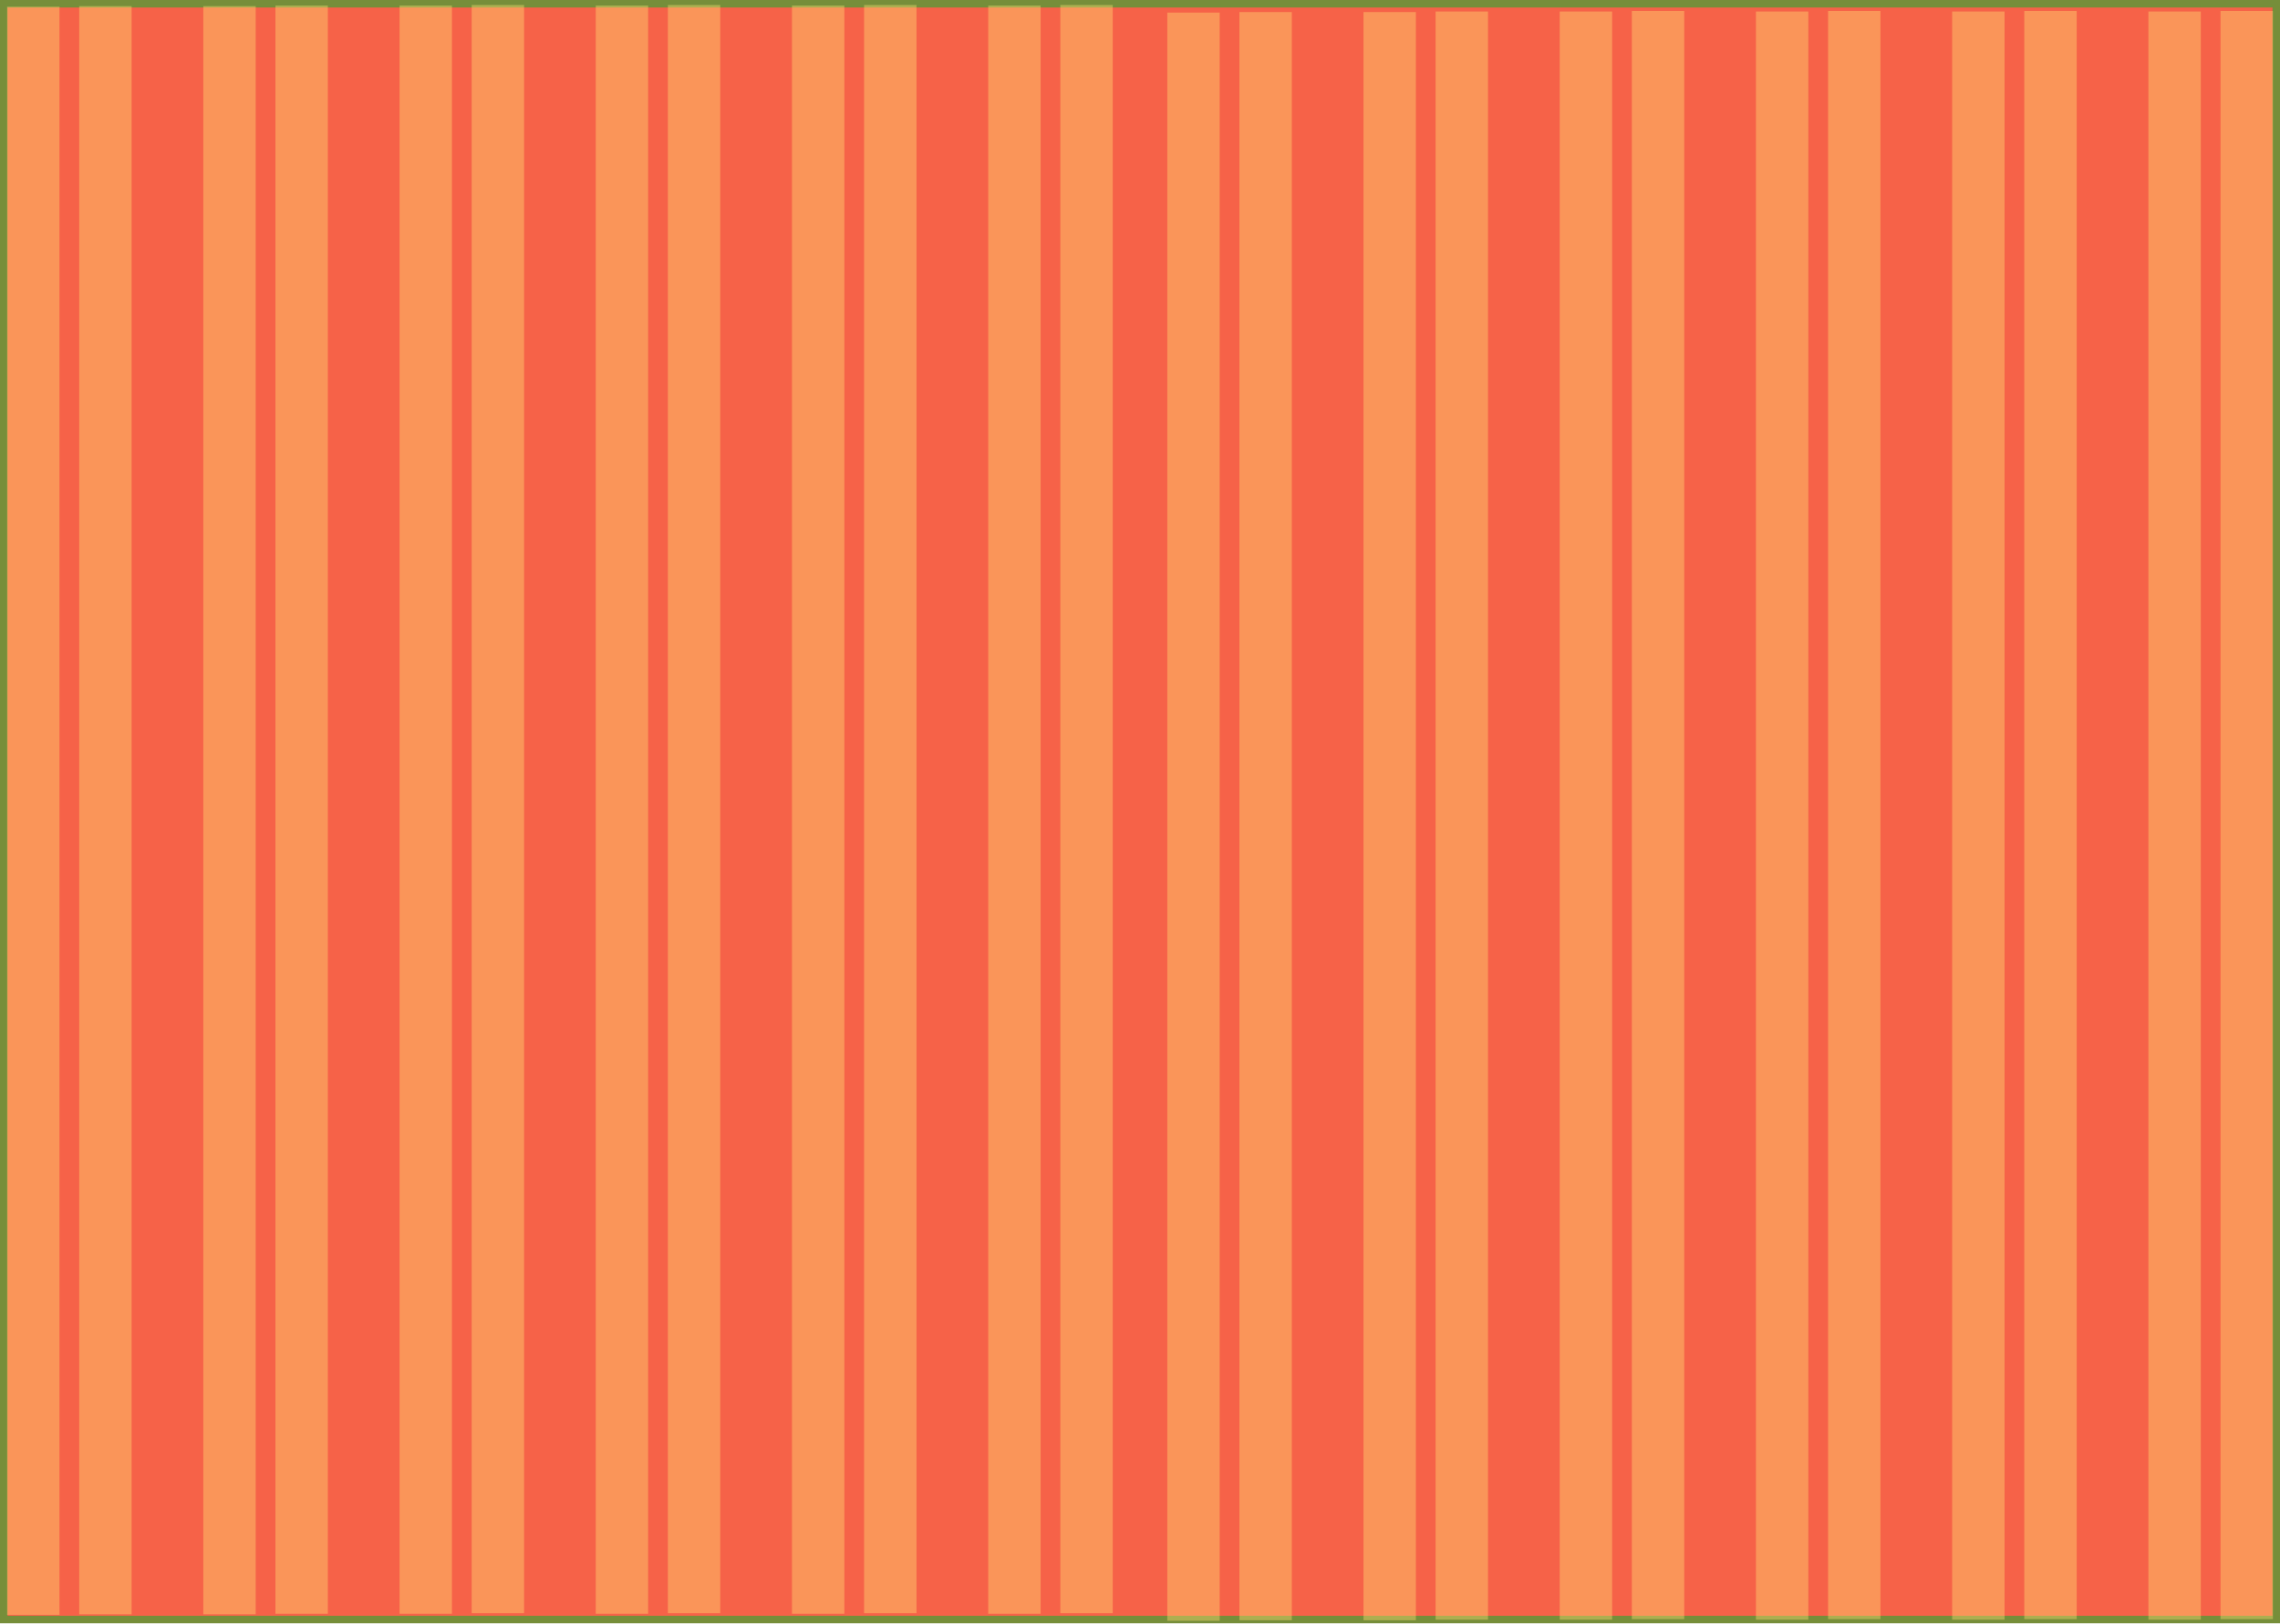
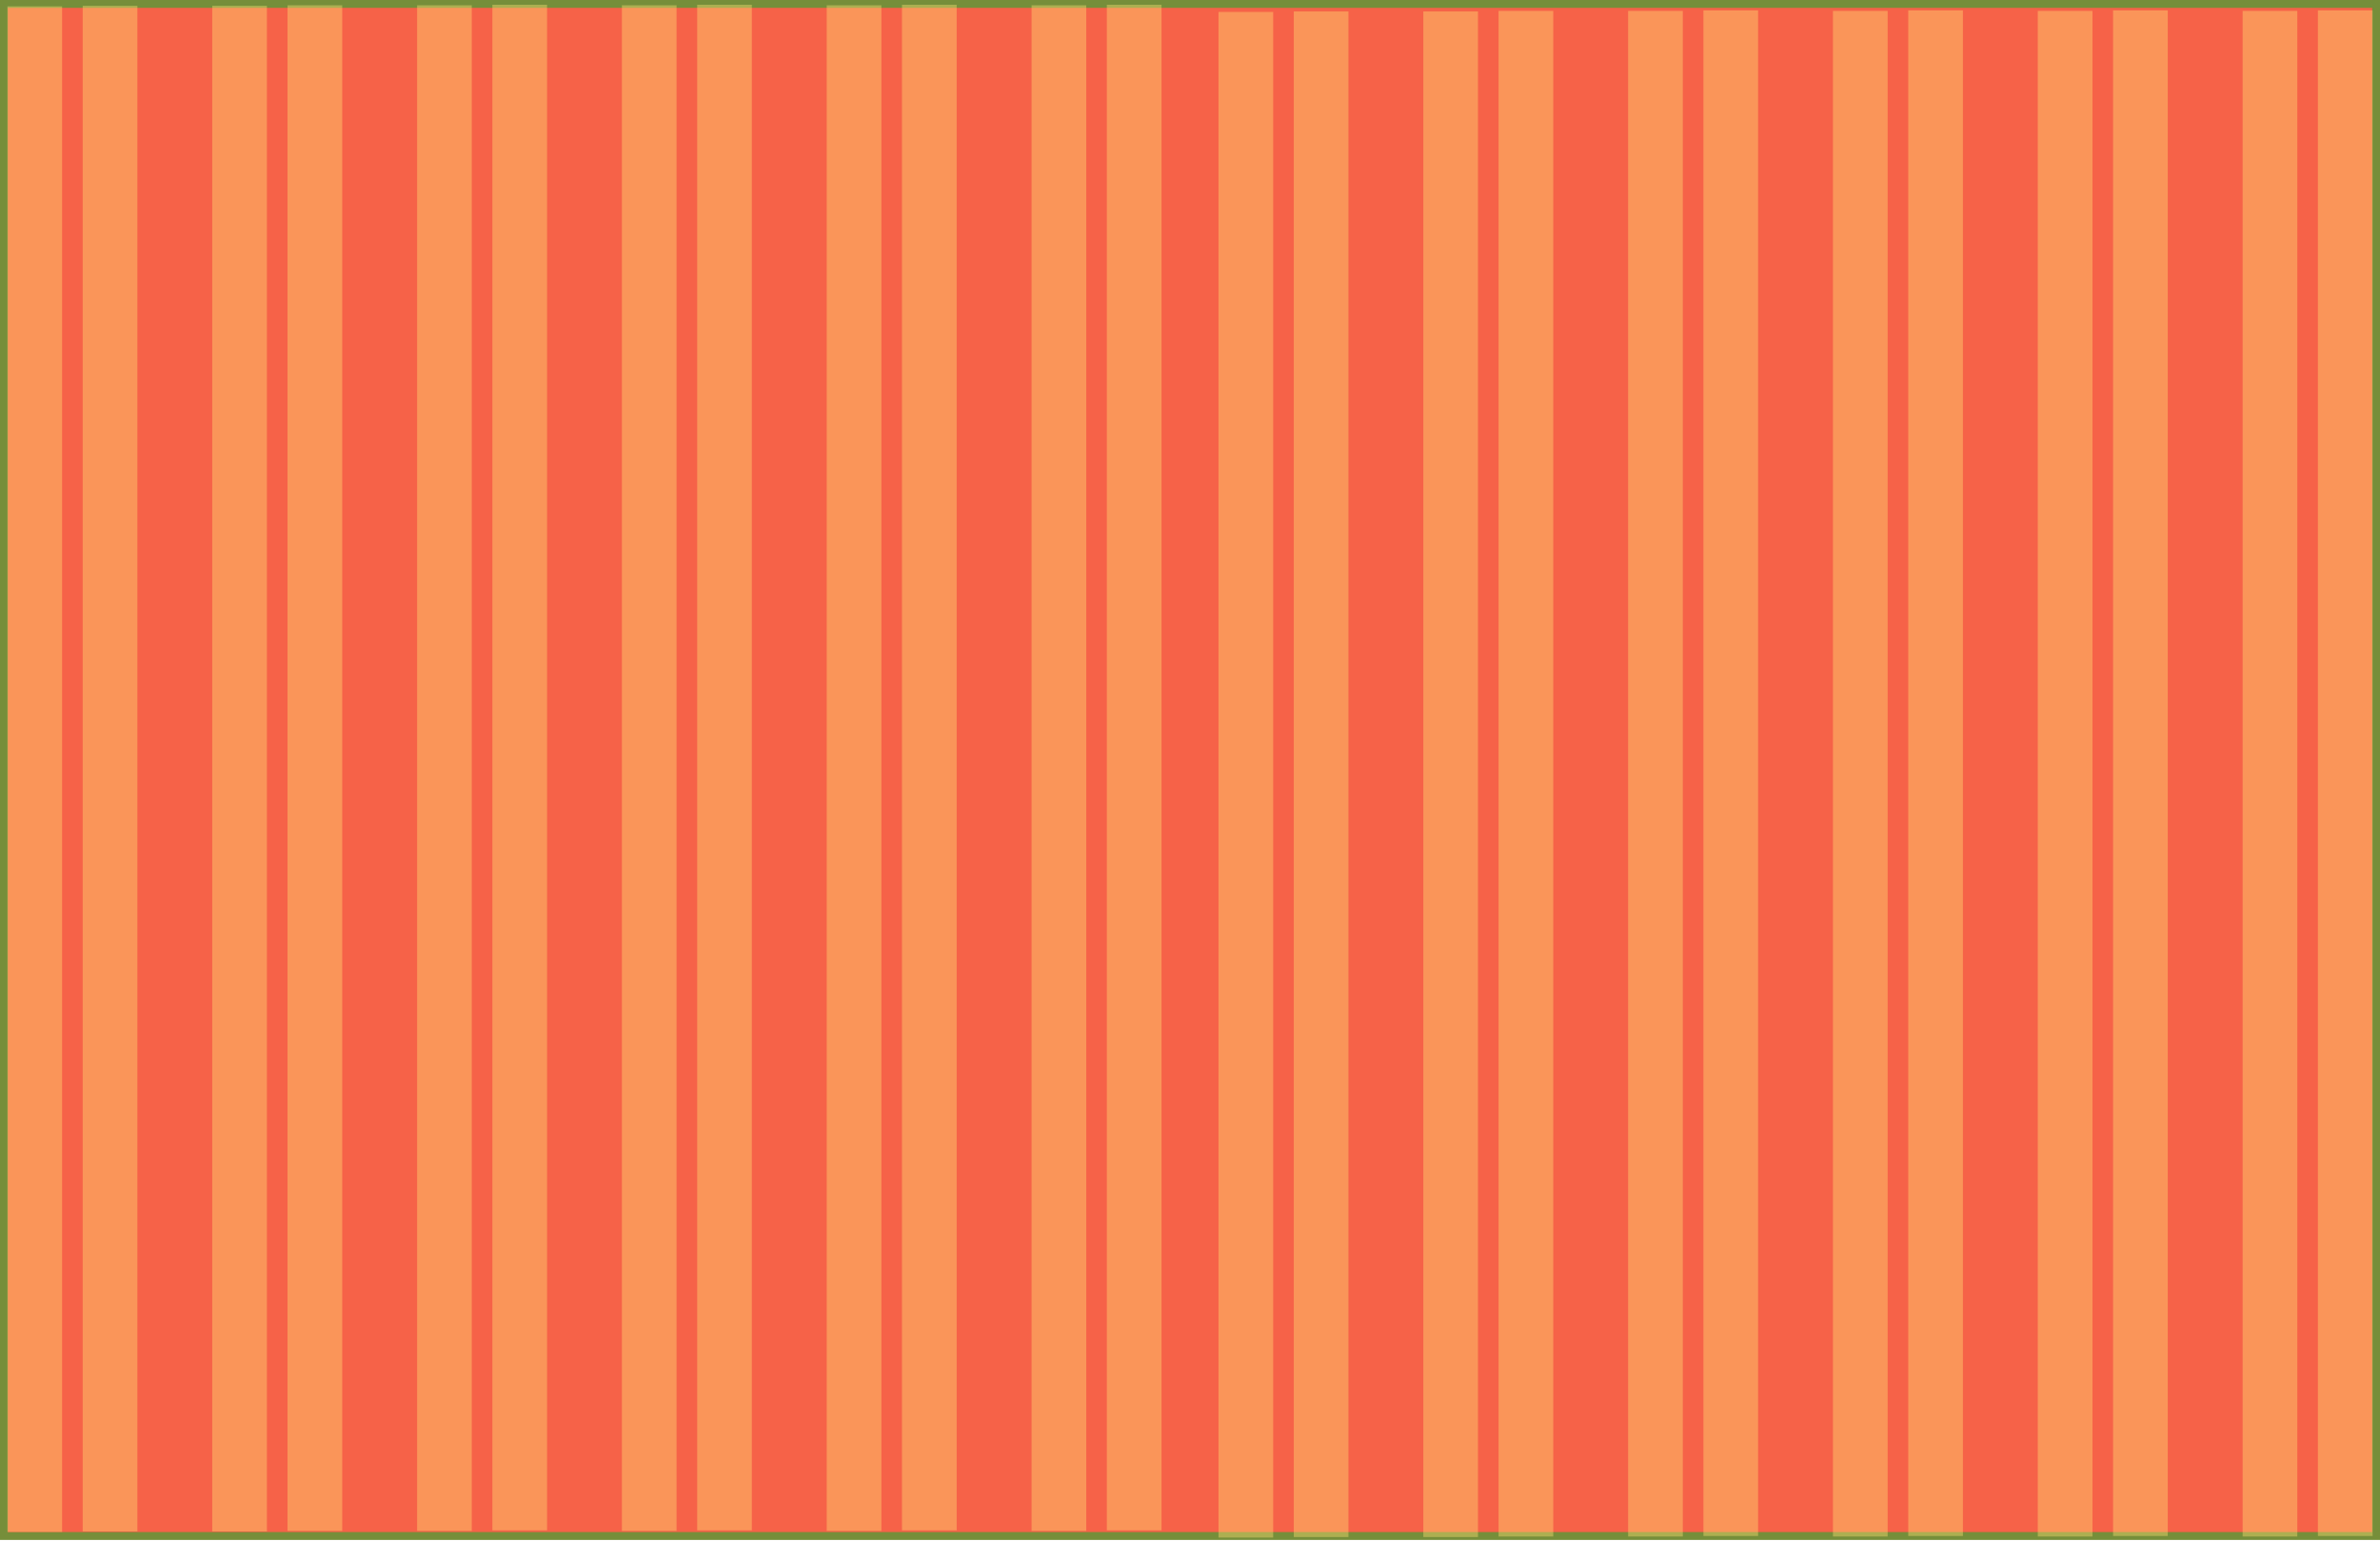
- <svg xmlns="http://www.w3.org/2000/svg" width="910" height="648" viewBox="0 0 910 648" fill="none">
-   <rect x="1.5" y="1.5" width="907" height="645" fill="#F66248" stroke="#768E3A" stroke-width="3" />
-   <rect x="465.898" y="5.032" width="20.906" height="641.968" fill="#FFE175" fill-opacity="0.4" />
-   <rect x="494.684" y="4.812" width="20.906" height="641.968" fill="#FFE175" fill-opacity="0.4" />
-   <rect x="544.207" y="4.813" width="20.906" height="641.968" fill="#FFE175" fill-opacity="0.4" />
-   <rect x="572.992" y="4.593" width="20.906" height="641.968" fill="#FFE175" fill-opacity="0.4" />
-   <rect x="622.523" y="4.592" width="20.906" height="641.968" fill="#FFE175" fill-opacity="0.4" />
-   <rect x="651.309" y="4.371" width="20.906" height="641.968" fill="#FFE175" fill-opacity="0.4" />
-   <rect x="700.84" y="4.592" width="20.906" height="641.968" fill="#FFE175" fill-opacity="0.4" />
-   <rect x="729.625" y="4.371" width="20.906" height="641.968" fill="#FFE175" fill-opacity="0.4" />
-   <rect x="779.156" y="4.592" width="20.906" height="641.968" fill="#FFE175" fill-opacity="0.4" />
-   <rect x="807.941" y="4.371" width="20.906" height="641.968" fill="#FFE175" fill-opacity="0.4" />
-   <rect x="857.477" y="4.592" width="20.906" height="641.968" fill="#FFE175" fill-opacity="0.4" />
-   <rect x="886.262" y="4.371" width="20.906" height="641.968" fill="#FFE175" fill-opacity="0.4" />
-   <rect x="2.836" y="2.661" width="20.906" height="641.968" fill="#FFE175" fill-opacity="0.4" />
-   <rect x="31.621" y="2.441" width="20.906" height="641.968" fill="#FFE175" fill-opacity="0.4" />
-   <rect x="81.152" y="2.442" width="20.906" height="641.968" fill="#FFE175" fill-opacity="0.4" />
-   <rect x="109.938" y="2.221" width="20.906" height="641.968" fill="#FFE175" fill-opacity="0.4" />
-   <rect x="159.477" y="2.221" width="20.906" height="641.968" fill="#FFE175" fill-opacity="0.4" />
-   <rect x="188.262" y="2" width="20.906" height="641.968" fill="#FFE175" fill-opacity="0.4" />
-   <rect x="237.781" y="2.22" width="20.906" height="641.968" fill="#FFE175" fill-opacity="0.4" />
-   <rect x="266.566" y="2" width="20.906" height="641.968" fill="#FFE175" fill-opacity="0.4" />
-   <rect x="316.094" y="2.221" width="20.906" height="641.968" fill="#FFE175" fill-opacity="0.4" />
-   <rect x="344.879" y="2" width="20.906" height="641.968" fill="#FFE175" fill-opacity="0.4" />
-   <rect x="394.422" y="2.221" width="20.906" height="641.968" fill="#FFE175" fill-opacity="0.4" />
-   <rect x="423.207" y="2" width="20.906" height="641.968" fill="#FFE175" fill-opacity="0.4" />
+ <svg xmlns="http://www.w3.org/2000/svg" width="910" height="589" viewBox="0 0 910 589" fill="none">
+   <rect x="1.5" y="1.5" width="907" height="585.907" fill="#F66248" stroke="#768E3A" stroke-width="3" />
+   <rect x="465.898" y="4.573" width="20.906" height="583.425" fill="#FFE175" fill-opacity="0.4" />
+   <rect x="494.684" y="4.373" width="20.906" height="583.425" fill="#FFE175" fill-opacity="0.4" />
+   <rect x="544.207" y="4.374" width="20.906" height="583.425" fill="#FFE175" fill-opacity="0.4" />
+   <rect x="572.992" y="4.174" width="20.906" height="583.425" fill="#FFE175" fill-opacity="0.4" />
+   <rect x="622.523" y="4.174" width="20.906" height="583.425" fill="#FFE175" fill-opacity="0.4" />
+   <rect x="651.309" y="3.973" width="20.906" height="583.425" fill="#FFE175" fill-opacity="0.4" />
+   <rect x="700.84" y="4.173" width="20.906" height="583.425" fill="#FFE175" fill-opacity="0.4" />
+   <rect x="729.625" y="3.973" width="20.906" height="583.425" fill="#FFE175" fill-opacity="0.4" />
+   <rect x="779.156" y="4.174" width="20.906" height="583.425" fill="#FFE175" fill-opacity="0.4" />
+   <rect x="807.941" y="3.973" width="20.906" height="583.425" fill="#FFE175" fill-opacity="0.4" />
+   <rect x="857.477" y="4.174" width="20.906" height="583.425" fill="#FFE175" fill-opacity="0.4" />
+   <rect x="886.262" y="3.973" width="20.906" height="583.425" fill="#FFE175" fill-opacity="0.4" />
+   <rect x="2.836" y="2.418" width="20.906" height="583.425" fill="#FFE175" fill-opacity="0.4" />
+   <rect x="31.621" y="2.218" width="20.906" height="583.425" fill="#FFE175" fill-opacity="0.4" />
+   <rect x="81.152" y="2.219" width="20.906" height="583.425" fill="#FFE175" fill-opacity="0.4" />
+   <rect x="109.938" y="2.019" width="20.906" height="583.425" fill="#FFE175" fill-opacity="0.4" />
+   <rect x="159.477" y="2.018" width="20.906" height="583.425" fill="#FFE175" fill-opacity="0.4" />
+   <rect x="188.262" y="1.818" width="20.906" height="583.425" fill="#FFE175" fill-opacity="0.4" />
+   <rect x="237.781" y="2.018" width="20.906" height="583.425" fill="#FFE175" fill-opacity="0.4" />
+   <rect x="266.566" y="1.818" width="20.906" height="583.425" fill="#FFE175" fill-opacity="0.4" />
+   <rect x="316.094" y="2.018" width="20.906" height="583.425" fill="#FFE175" fill-opacity="0.4" />
+   <rect x="344.879" y="1.818" width="20.906" height="583.425" fill="#FFE175" fill-opacity="0.4" />
+   <rect x="394.422" y="2.018" width="20.906" height="583.425" fill="#FFE175" fill-opacity="0.4" />
+   <rect x="423.207" y="1.818" width="20.906" height="583.425" fill="#FFE175" fill-opacity="0.4" />
</svg>
